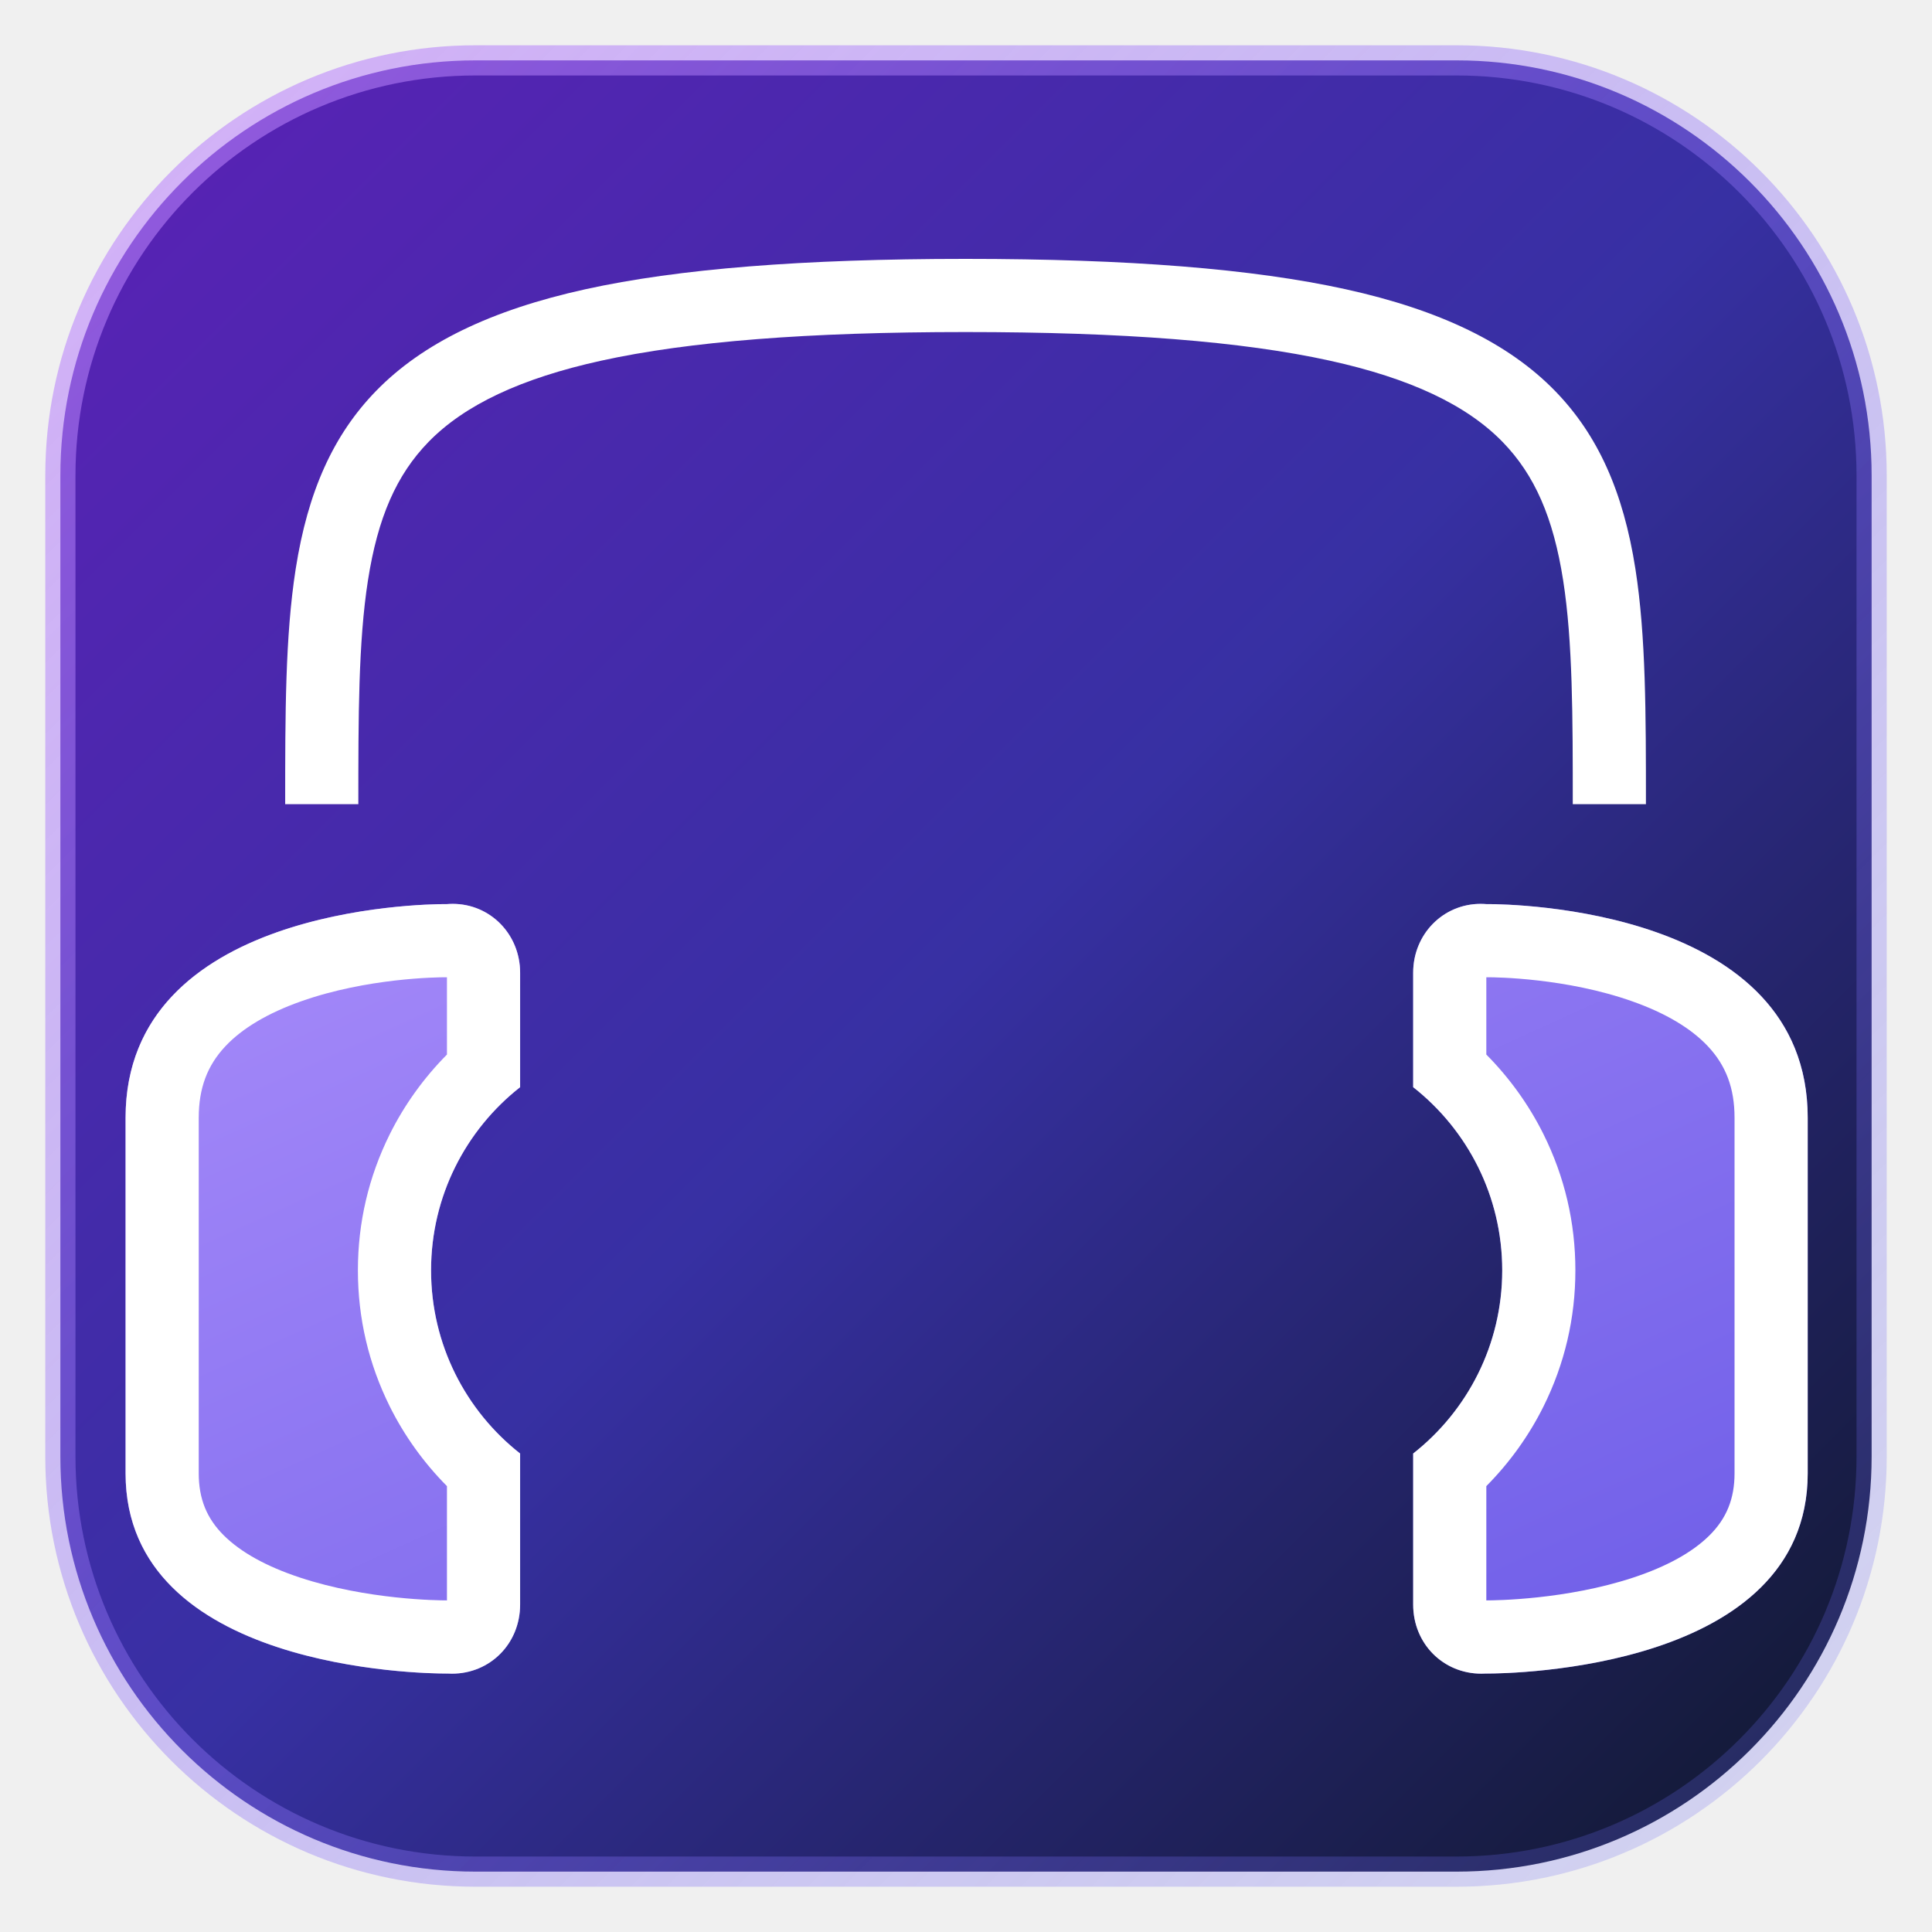
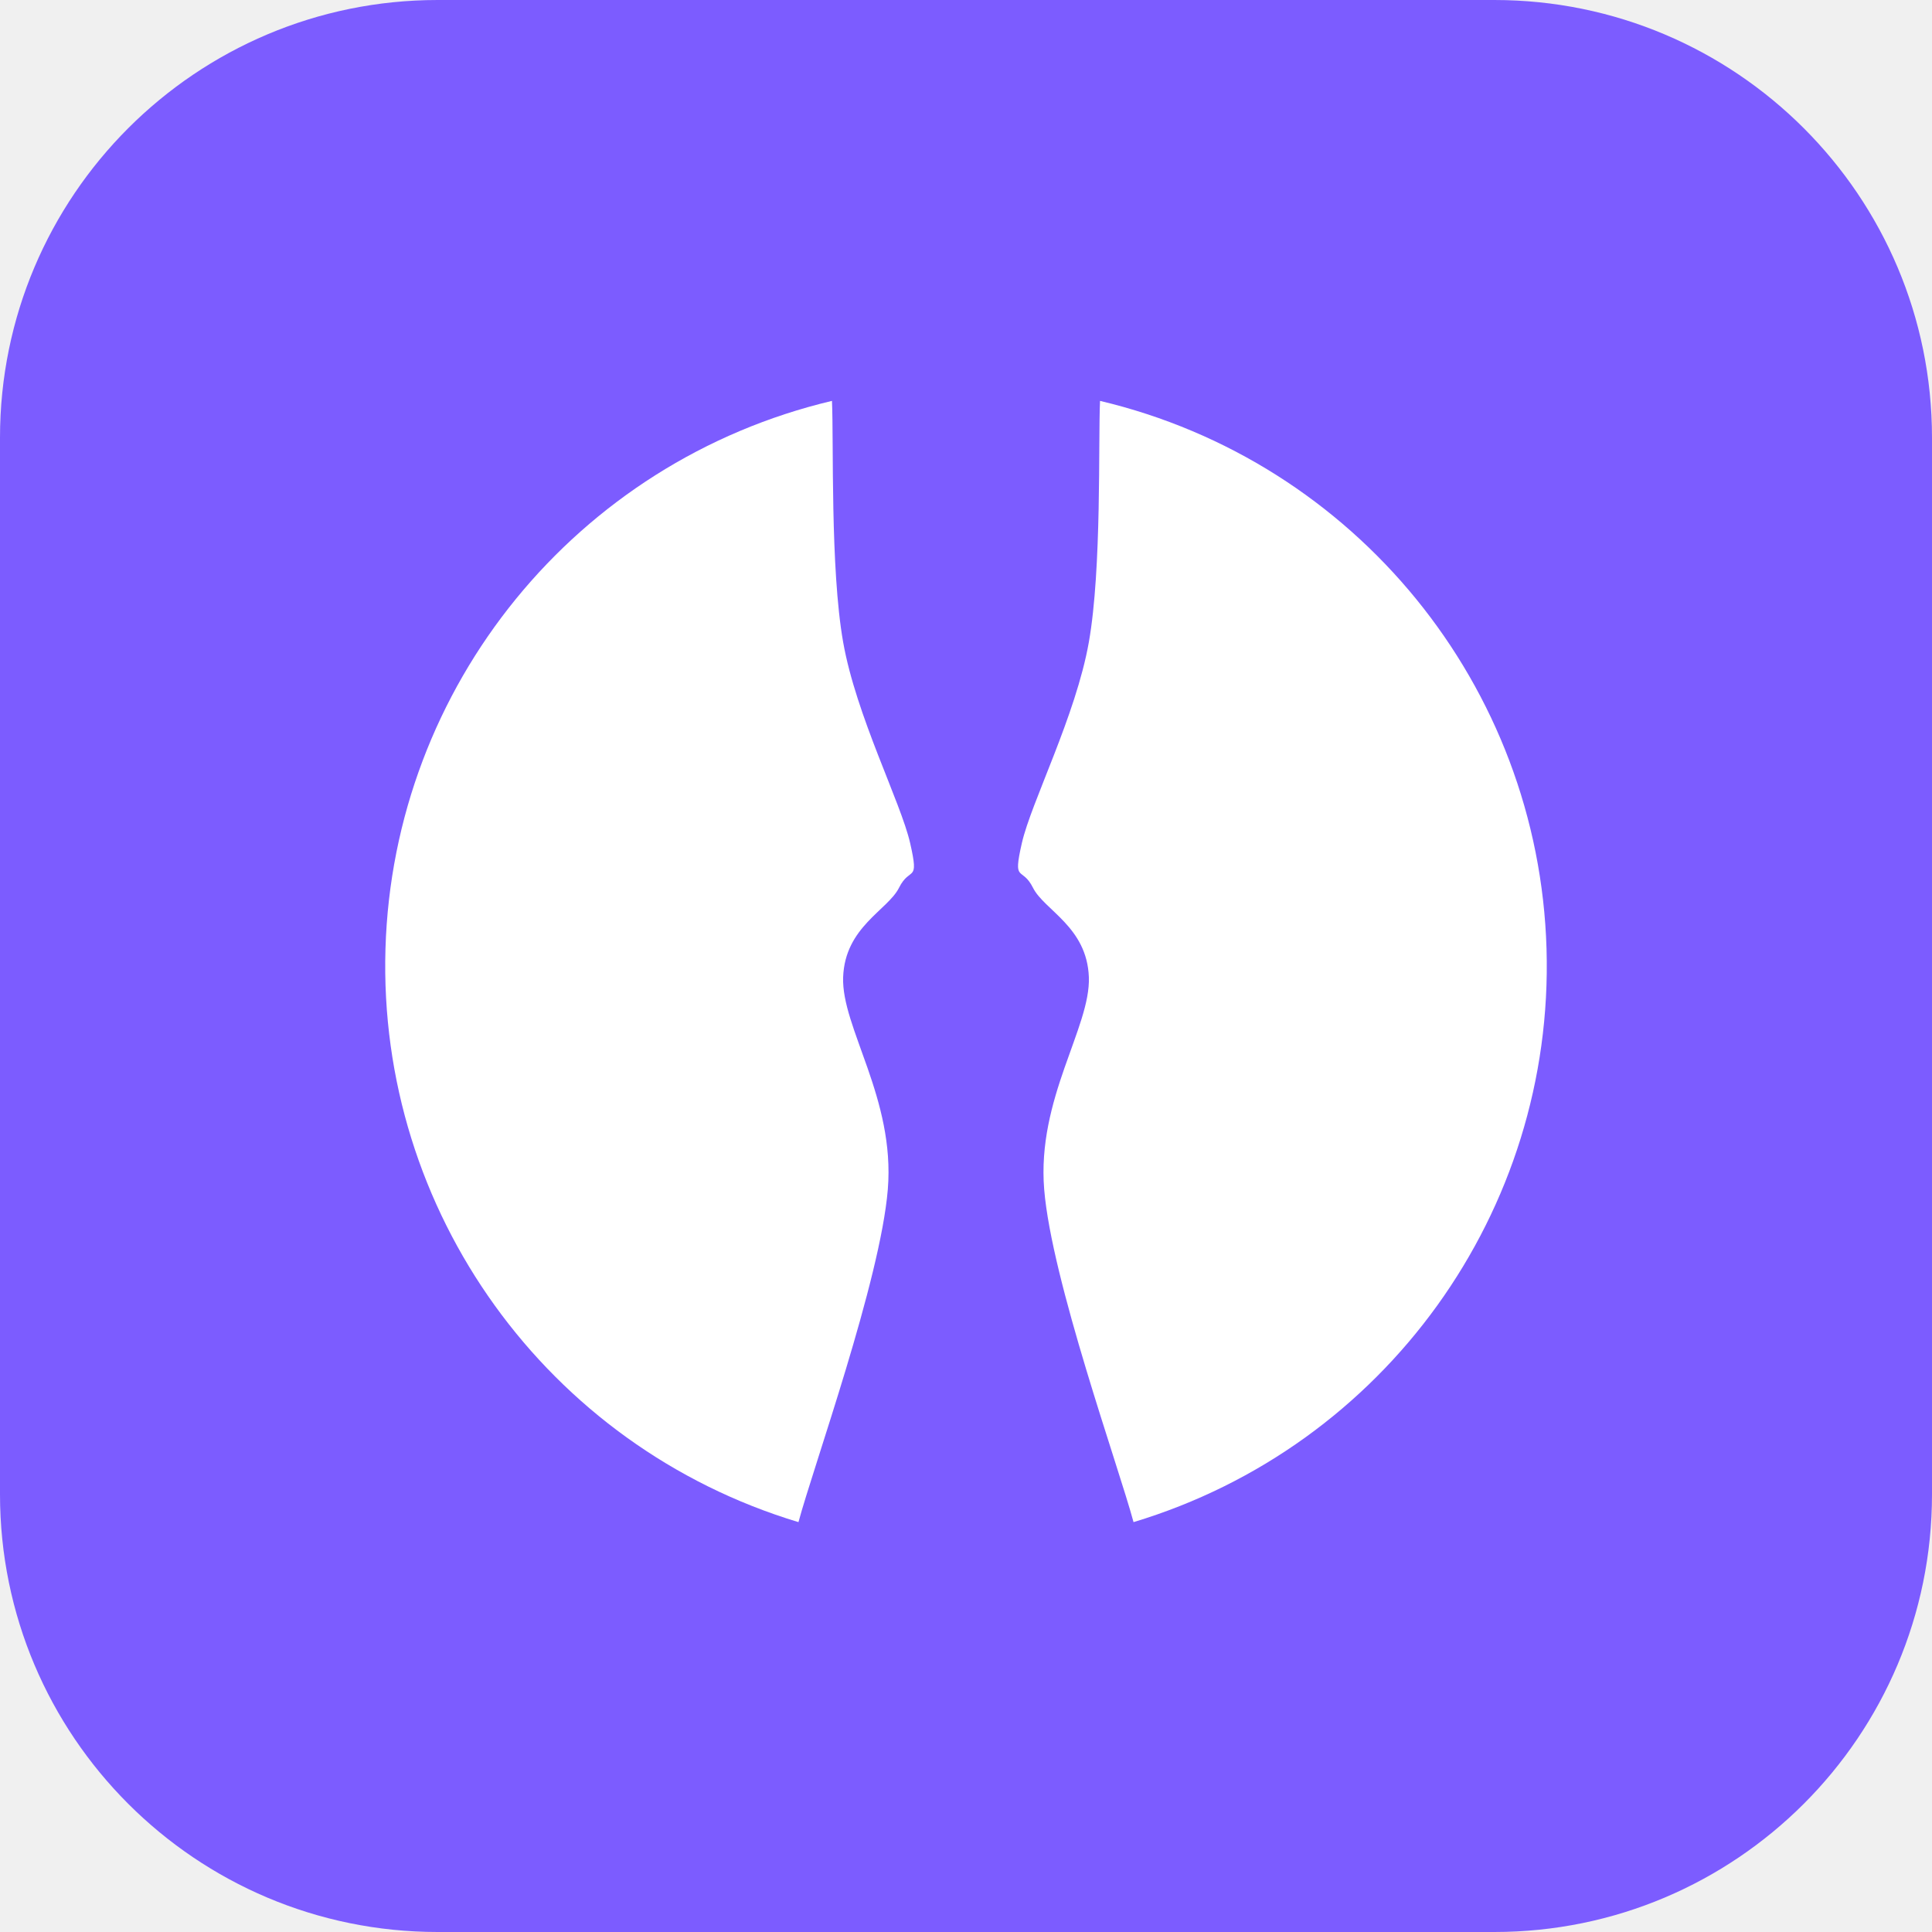
- <svg xmlns="http://www.w3.org/2000/svg" width="1024" height="1024" viewBox="0 0 1024 1024" version="1.1">
-   <defs>
-     <linearGradient id="betweenusBg" x1="0%" y1="0%" x2="100%" y2="100%">
-       <stop offset="0%" stop-color="#5b21b6" />
-       <stop offset="50%" stop-color="#3730a3" />
-       <stop offset="100%" stop-color="#0f172a" />
-     </linearGradient>
-     <linearGradient id="betweenusHeadset" x1="0%" y1="0%" x2="100%" y2="100%">
-       <stop offset="0%" stop-color="#a78bfa" />
-       <stop offset="100%" stop-color="#6c5ce7" />
-     </linearGradient>
-     <linearGradient id="betweenusBorder" x1="0%" y1="0%" x2="100%" y2="100%">
-       <stop offset="0%" stop-color="#c084fc" stop-opacity="0.6" />
-       <stop offset="100%" stop-color="#6366f1" stop-opacity="0.2" />
-     </linearGradient>
-   </defs>
-   <rect x="32" y="32" width="960" height="960" rx="220" fill="url(#betweenusBg)" stroke="url(#betweenusBorder)" stroke-width="16" />
-   <g transform="translate(0, 0)">
-     <path d="M275.673 576.216v-60.646c0-21.422-17.469-38.14-38.842-36.372 0 0-170.271-2.417-170.271 113.263v188.426c0 108.344 170.758 106.129 170.758 106.129 21.183 1.223 38.355-15.012 38.355-36.574v-80.048c-28.742-22.6-47.201-57.689-47.201-97.089s18.46-74.488 47.201-97.089m473.336 0v-60.646c0-21.422 17.469-38.14 38.842-36.372 0 0 170.271-2.417 170.271 113.263v188.426c0 108.344-170.758 106.129-170.758 106.129-21.183 1.223-38.355-15.012-38.355-36.574v-80.048c28.742-22.6 47.201-57.689 47.201-97.089s-18.46-74.488-47.201-97.089" fill="url(#betweenusHeadset)" />
-     <path d="M866.812 301.607c-6.429-41.131-19.959-71.121-42.579-94.376-24.573-25.262-60.892-42.905-111.034-53.934C664.005 142.476 598.115 137.216 511.763 137.216c-86.351 0-152.24 5.26-201.435 16.081-50.142 11.03-86.461 28.672-111.034 53.934-22.62 23.255-36.15 53.245-42.579 94.376-5.564 35.599-5.564 76.856-5.564 124.628h38.776c0-46.156 0-86.016 5.1-118.64 5.198-33.26 15.087-55.875 32.063-73.329 19.116-19.653 49.069-33.751 91.568-43.1 46.425-10.211 109.592-15.175 193.106-15.175 83.515 0 146.681 4.963 193.106 15.176 42.499 9.349 72.451 23.447 91.566 43.1 16.978 17.453 26.868 40.069 32.066 73.329 5.098 32.623 5.098 72.483 5.098 118.639h38.777c0-47.772 0-89.029-5.564-124.628M239.922 479.068c-1.021 0-2.05 0.042-3.092 0.128 0 0-0.274-0.004-0.799-0.004-12.564 0-169.472 2.219-169.472 113.268v188.426c0 104.086 157.601 106.132 169.99 106.132 0.507 0 0.77-0.004 0.77-0.004 0.751 0.044 1.498 0.066 2.238 0.066 20.141 0 36.115-15.841 36.115-36.639v-80.048c-28.742-22.6-47.2-57.689-47.2-97.089s18.459-74.488 47.2-97.089v-60.646c0-20.38-15.811-36.502-35.751-36.502m544.839 0c-19.94 0.001-35.752 16.122-35.752 36.502v60.646c28.742 22.601 47.201 57.689 47.201 97.089s-18.46 74.488-47.201 97.089v80.047c0 20.797 15.974 36.64 36.116 36.64 0.74 0 1.487-0.02 2.238-0.066 0 0 0.263 0.004 0.77 0.004 12.389 0 169.988-2.047 169.988-106.134V592.46c0-111.049-156.908-113.268-169.472-113.268-0.523 0-0.799 0.004-0.799 0.004a37.491 37.491 0 0 0-3.09-0.128m-548.741 38.9l0.317 0.001 0.561 0.01v40.955c-12.283 12.374-22.607 26.729-30.331 42.276-11.194 22.535-16.87 46.792-16.87 72.095s5.676 49.559 16.871 72.095c7.723 15.546 18.047 29.902 30.33 42.276v60.567h-0.028l-0.322 0.001c-4.188 0-41.933-0.338-77.481-12.078-17.777-5.871-31.367-13.384-40.4-22.331-9.096-9.011-13.332-19.481-13.332-32.948V592.46c0-15.64 4.5-27.702 14.162-37.959 9.003-9.558 22.469-17.551 40.021-23.764 35.077-12.411 72.375-12.769 76.502-12.769m552.63 0c4.137 0 41.437 0.358 76.513 12.769 17.551 6.212 31.017 14.206 40.02 23.764 9.662 10.256 14.162 22.319 14.162 37.96v188.424c0 13.468-4.235 23.937-13.332 32.948-9.032 8.948-22.624 16.461-40.399 22.331-35.549 11.739-73.295 12.078-77.481 12.078h-0.349v-60.568c12.283-12.374 22.607-26.729 30.33-42.276 11.195-22.536 16.871-46.792 16.871-72.095s-5.676-49.56-16.871-72.095c-7.723-15.546-18.047-29.901-30.331-42.276V517.98l0.578-0.01h0.29" fill="#ffffff" />
+ <svg xmlns="http://www.w3.org/2000/svg" viewBox="0 0 256 256">
+   <rect width="256" height="256" rx="58" fill="#7C5CFF" />
+   <g fill="#fff" transform="translate(128 128) scale(0.74) translate(-128 -128)">
+     <path d="M104 26.81C104.33 34.01 103.67 56.8 106 70C108.33 83.2 116.33 98.67 118 106C119.67 113.33 118 110 116 114C114 118 106.33 121 106 130C105.67 139 115.33 151.74 114 168C112.67 184.26 100.67 217.65 98 227.58A104 104 0 0 1 104 26.81Z" />
+     <path d="M152 26.81C151.67 34.01 152.33 56.8 150 70C147.67 83.2 139.67 98.67 138 106C136.33 113.33 138 110 140 114C142 118 149.67 121 150 130C150.33 139 140.67 151.74 142 168C143.33 184.26 155.33 217.65 158 227.58A104 104 0 0 0 152 26.81Z" />
  </g>
</svg>
